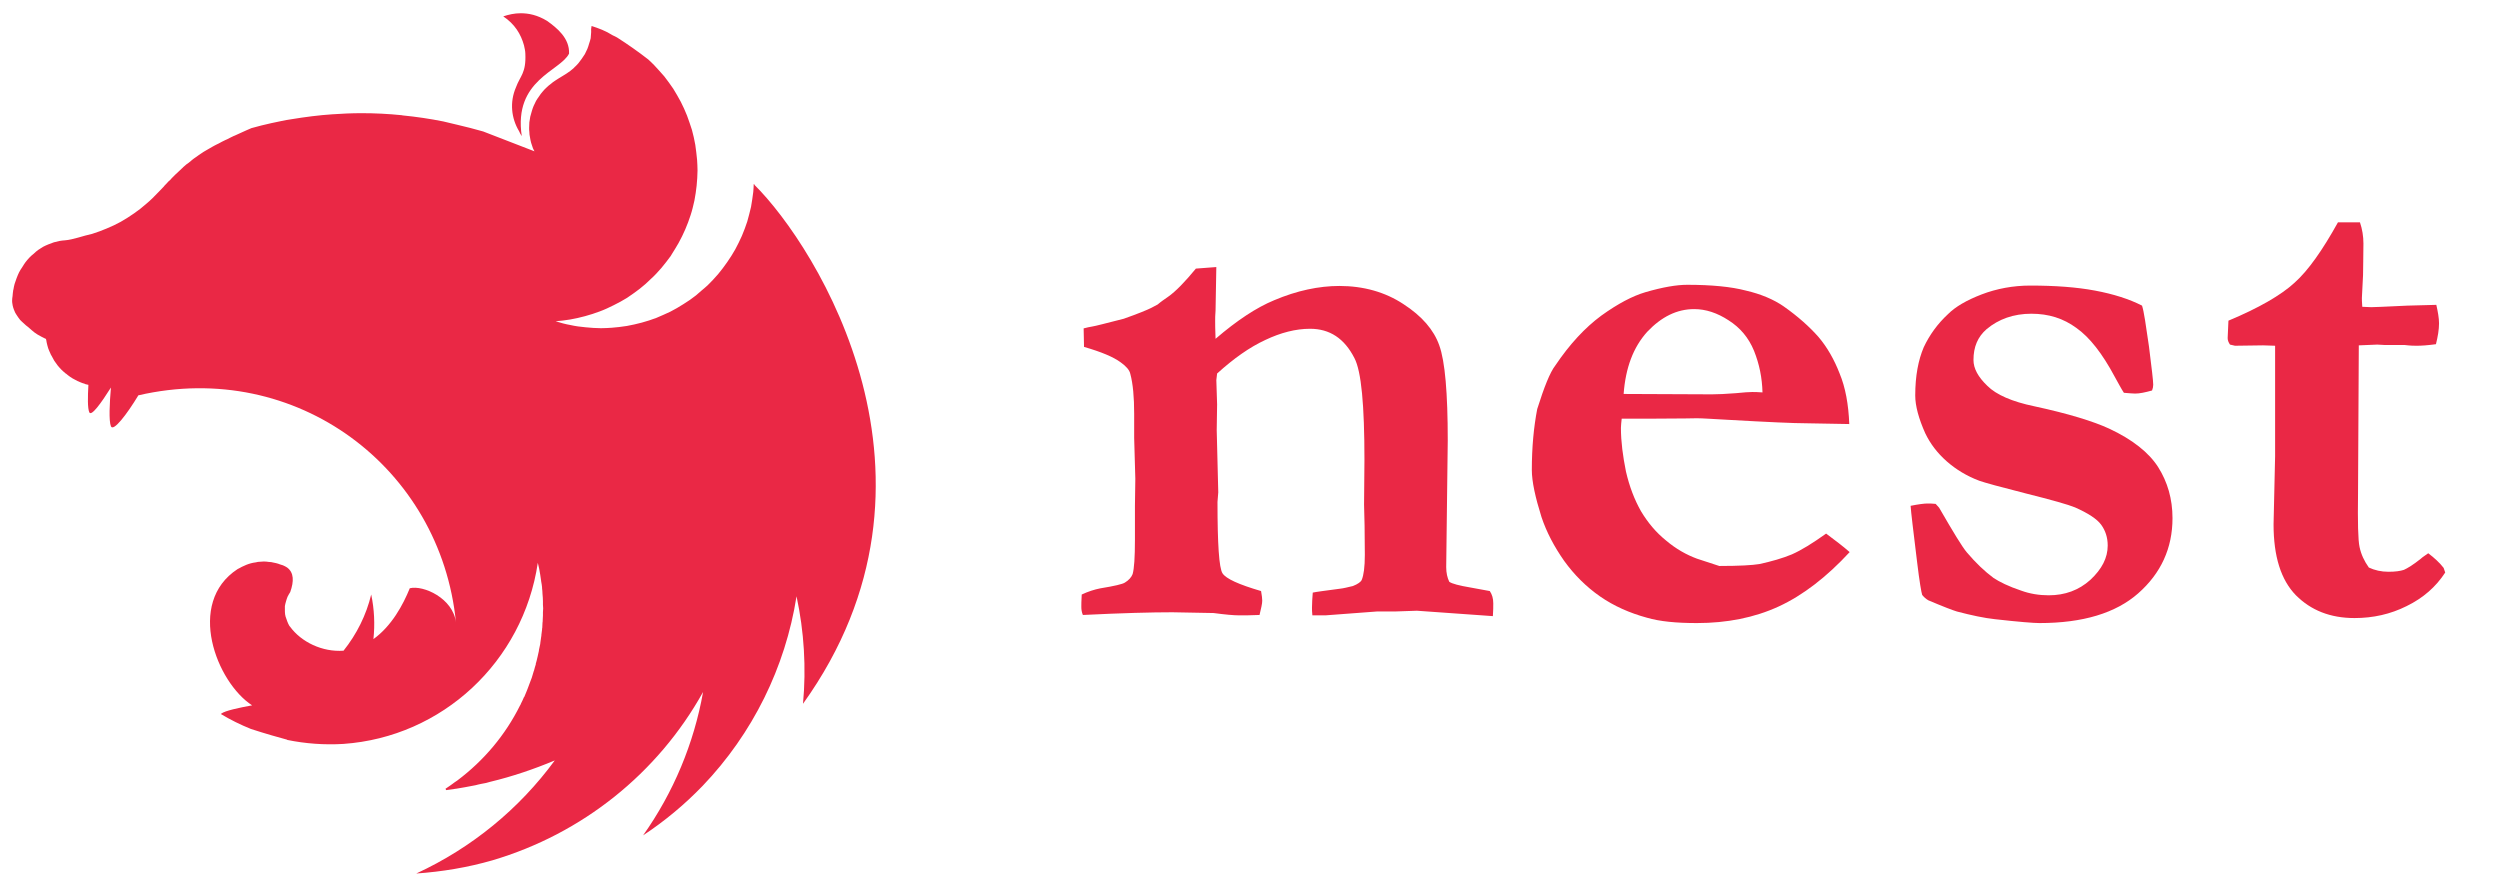
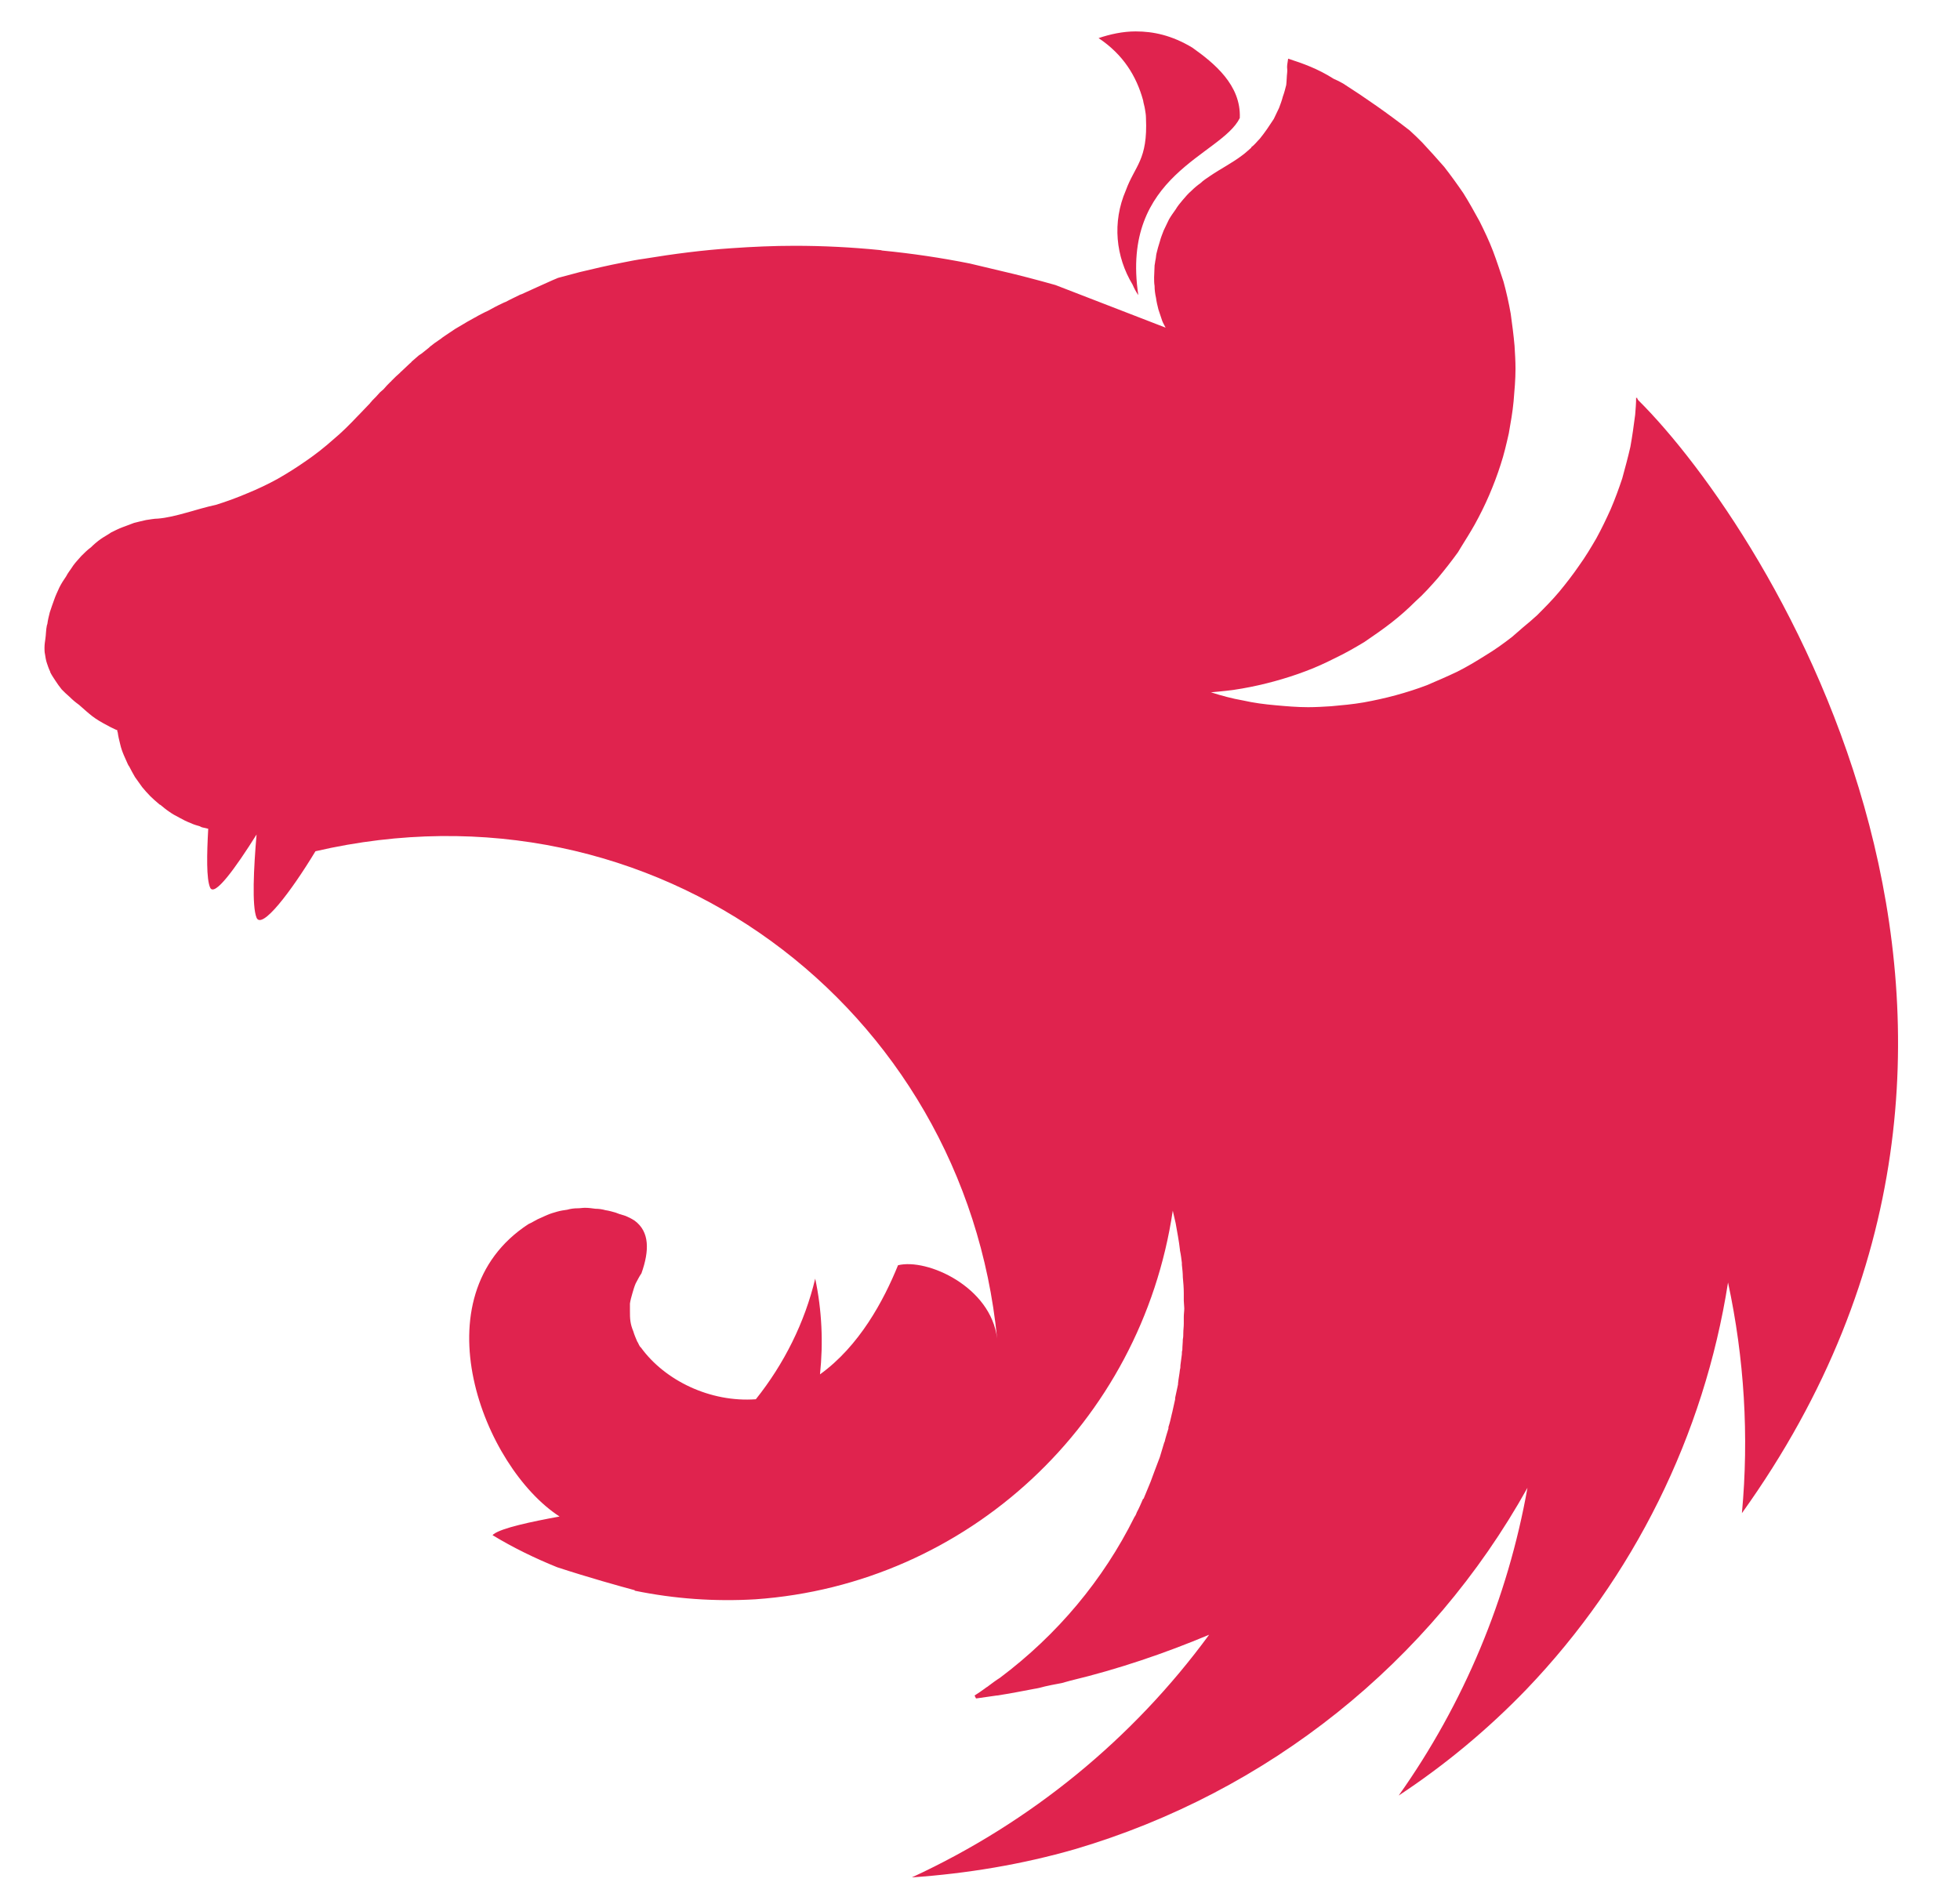
- <svg xmlns="http://www.w3.org/2000/svg" height="800" viewBox="0 0 595.312 211.667" width="2250">
-   <g fill="#ea2845" transform="translate(-25.4 -64.69581)">
-     <path d="m149.38 67.851c-1.487 0-2.868.319-4.142.744 2.709 1.806 4.196 4.196 4.939 6.904.053.372.159.637.213 1.009.053.319.106.637.106.956.213 4.674-1.222 5.258-2.231 8.019-1.54 3.558-1.115 7.382.744 10.462.159.372.372.797.637 1.168-2.018-13.437 9.188-15.455 11.259-19.65.159-3.665-2.868-6.108-5.258-7.807-2.284-1.381-4.355-1.806-6.267-1.806zm16.889 3.027c-.213 1.222-.053.903-.106 1.54-.053.425-.053.956-.106 1.381-.106.425-.213.85-.372 1.275-.106.425-.266.85-.425 1.275-.213.425-.372.797-.584 1.222-.159.213-.266.425-.425.637-.106.159-.213.319-.319.478-.266.372-.531.744-.797 1.062-.319.319-.584.69-.956.956v.053c-.319.266-.637.584-1.009.85-1.115.85-2.39 1.487-3.558 2.284-.372.266-.744.478-1.062.797-.372.266-.69.531-1.009.85-.372.319-.637.637-.956 1.009-.266.319-.584.69-.797 1.062-.266.372-.531.744-.744 1.115-.213.425-.372.797-.584 1.222-.159.425-.319.797-.425 1.222-.159.478-.266.903-.372 1.328-.053.213-.053.478-.106.69-.053.213-.053.425-.106.637 0 .425-.053.903-.053 1.328 0 .319 0 .637.053.956 0 .425.053.85.159 1.328.053.425.159.85.266 1.275.159.425.266.85.425 1.275.106.266.266.531.372.744l-12.215-4.727c-2.071-.584-4.089-1.115-6.161-1.593-1.115-.266-2.231-.531-3.346-.797-3.187-.637-6.426-1.115-9.666-1.434-.106 0-.159-.053-.266-.053-3.187-.319-6.32-.478-9.507-.478-2.337 0-4.674.106-6.957.266-3.24.213-6.479.637-9.719 1.168-.797.106-1.593.266-2.39.425-1.646.319-3.24.69-4.78 1.062-.797.213-1.593.425-2.39.637-.797.319-1.54.69-2.284 1.009-.584.266-1.168.531-1.753.797-.106.053-.213.053-.266.106-.531.266-1.009.478-1.487.744-.159.053-.266.106-.372.159-.584.266-1.168.584-1.646.85-.372.159-.744.372-1.062.531-.159.106-.372.213-.478.266-.478.266-.956.531-1.381.797-.478.266-.903.531-1.275.797-.372.266-.744.478-1.062.744-.053.053-.106.053-.159.106-.319.213-.69.478-1.009.744 0 0-.053.053-.106.106-.266.213-.531.425-.797.637-.106.053-.213.159-.319.213-.266.213-.531.478-.797.69-.053.106-.159.159-.213.213-.319.319-.637.584-.956.903-.053 0-.053.053-.106.106-.319.266-.637.584-.956.903-.053.053-.053.106-.106.106-.266.266-.531.531-.797.85-.106.106-.266.213-.372.319-.266.319-.584.637-.903.956-.053.106-.159.159-.213.266-.425.425-.797.85-1.222 1.275-.053.053-.106.106-.159.159-.85.903-1.753 1.806-2.709 2.602-.956.85-1.965 1.646-2.974 2.337-1.062.744-2.071 1.381-3.187 2.018-1.062.584-2.177 1.115-3.346 1.593-1.115.478-2.284.903-3.452 1.275-2.231.478-4.514 1.381-6.479 1.54-.425 0-.903.106-1.328.159-.478.106-.903.213-1.328.319-.425.159-.85.319-1.275.478-.425.159-.85.372-1.275.584-.372.266-.797.478-1.168.744-.372.266-.744.584-1.062.903-.372.266-.744.637-1.062.956-.319.372-.637.69-.903 1.062-.266.425-.584.797-.797 1.222-.266.372-.531.797-.744 1.221-.213.478-.425.903-.584 1.381-.159.425-.319.903-.478 1.381-.106.425-.213.85-.266 1.275 0 .053-.053.106-.053.159-.106.478-.106 1.115-.159 1.434-.053.372-.106.69-.106 1.062 0 .213 0 .478.053.69.053.372.106.69.213 1.009.106.319.213.637.372.956v.053c.159.319.372.637.584.956.213.319.425.637.69.956.266.266.584.584.903.85.319.319.637.584 1.009.85 1.275 1.115 1.593 1.487 3.24 2.337.266.159.531.266.85.425.053 0 .106.053.159.053 0 .106 0 .159.053.266.053.425.159.85.266 1.275.106.478.266.903.425 1.275.159.319.266.637.425.956.053.106.106.213.159.266.213.425.425.797.637 1.168.266.372.531.744.797 1.115.266.319.584.69.903 1.009.319.319.637.584 1.009.903 0 0 .053.053.106.053.319.266.637.531.956.744.372.266.744.478 1.168.69.372.213.797.425 1.222.584.319.159.69.266 1.062.372.053.053.106.053.213.106.213.053.478.106.69.159-.159 2.868-.213 5.576.213 6.532.478 1.062 2.815-2.177 5.152-5.895-.319 3.665-.531 7.966 0 9.241.584 1.328 3.771-2.815 6.532-7.382 37.654-8.71 72.016 17.314 75.627 54.065-.69-5.736-7.754-8.922-10.994-8.126-1.593 3.93-4.302 8.975-8.657 12.109.372-3.505.213-7.117-.531-10.622-1.168 4.886-3.452 9.453-6.586 13.383-5.045.372-10.091-2.071-12.746-5.736-.213-.159-.266-.478-.425-.69-.159-.372-.319-.744-.425-1.115-.159-.372-.266-.744-.319-1.115-.053-.372-.053-.744-.053-1.168 0-.266 0-.531 0-.797.053-.372.159-.744.266-1.115.106-.372.213-.744.372-1.115.213-.372.372-.744.637-1.115.903-2.549.903-4.62-.744-5.842-.319-.213-.637-.372-1.009-.531-.213-.053-.478-.159-.69-.213-.159-.053-.266-.106-.425-.159-.372-.106-.744-.213-1.115-.266-.372-.106-.744-.159-1.115-.159-.372-.053-.797-.106-1.168-.106-.266 0-.531.053-.797.053-.425 0-.797.053-1.168.159-.372.053-.744.106-1.115.212-.372.106-.744.213-1.115.372-.372.159-.69.319-1.062.478-.319.159-.637.372-1.009.531-12.374 8.073-4.992 26.979 3.452 32.45-3.187.584-6.426 1.275-7.329 1.965-.053.053-.106.106-.106.106 2.284 1.381 4.674 2.549 7.17 3.558 3.399 1.115 7.01 2.124 8.604 2.549v.053c4.408.903 8.869 1.222 13.383.956 23.527-1.646 42.806-19.544 46.311-43.125.106.478.213.903.319 1.381.159.956.372 1.965.478 2.974v.053c.106.478.159.956.213 1.381v.213c.053.478.106.956.106 1.381.053.584.106 1.168.106 1.753v.85c0 .266.053.584.053.85 0 .319-.053.637-.053.956v.744c0 .372-.053.69-.053 1.062 0 .212 0 .425-.053.69 0 .372-.053.744-.053 1.168-.053.159-.053.319-.053.478-.053.425-.106.797-.159 1.222 0 .159 0 .319-.053.478-.053.531-.159 1.009-.212 1.54v.053.053c-.106.478-.213 1.009-.319 1.487v.159c-.106.478-.213.956-.319 1.434 0 .053-.053.159-.053.213-.106.478-.213.956-.372 1.434v.159c-.159.531-.319 1.009-.425 1.487-.053.053-.053.106-.053.106-.159.531-.319 1.062-.478 1.593-.213.531-.372 1.009-.584 1.54-.213.531-.372 1.062-.584 1.54-.213.531-.425 1.009-.637 1.54h-.053c-.213.478-.425 1.009-.69 1.487-.053.159-.106.266-.159.372-.053.053-.053.106-.106.159-3.452 6.957-8.551 13.065-14.924 17.845-.425.266-.85.584-1.275.903-.106.106-.266.159-.372.266-.372.266-.744.531-1.168.797l.159.319h.053c.744-.106 1.487-.213 2.231-.319h.053c1.381-.213 2.762-.478 4.143-.744.372-.053.797-.159 1.168-.266.266-.053.478-.106.744-.159.372-.053.744-.159 1.115-.212.319-.106.637-.159.956-.266 5.311-1.275 10.462-3.027 15.402-5.098-8.444 11.525-19.757 20.819-32.981 26.926 6.108-.425 12.215-1.434 18.11-3.133 21.403-6.32 39.407-20.713 50.188-40.097-2.177 12.268-7.064 23.952-14.286 34.149 5.152-3.399 9.878-7.329 14.18-11.79 11.896-12.428 19.703-28.201 22.359-45.143 1.806 8.391 2.337 17.048 1.54 25.599 38.345-53.481 3.187-108.927-11.525-123.532-.053-.106-.106-.159-.106-.266-.053.053-.053.053-.053.106 0-.053 0-.053-.053-.106 0 .637-.053 1.275-.106 1.912-.159 1.222-.319 2.39-.531 3.558-.266 1.168-.584 2.337-.903 3.505-.372 1.115-.797 2.284-1.275 3.399-.478 1.062-1.009 2.177-1.593 3.24-.584 1.009-1.222 2.071-1.912 3.027-.69 1.009-1.434 1.965-2.177 2.868-.797.956-1.646 1.806-2.496 2.655-.531.478-1.009.903-1.54 1.328-.425.372-.797.69-1.222 1.062-.956.744-1.912 1.434-2.974 2.071-1.009.637-2.071 1.275-3.133 1.806-1.115.531-2.231 1.009-3.346 1.487-1.115.425-2.284.797-3.452 1.115-1.168.319-2.39.584-3.558.797-1.221.213-2.443.319-3.611.425-.85.053-1.699.106-2.549.106-1.222 0-2.443-.106-3.611-.213-1.222-.106-2.443-.266-3.611-.531-1.222-.213-2.39-.531-3.558-.903h-.053c1.168-.106 2.337-.213 3.505-.425 1.221-.213 2.39-.478 3.558-.797 1.168-.319 2.337-.69 3.452-1.115 1.168-.425 2.284-.956 3.346-1.487 1.115-.531 2.124-1.115 3.187-1.753 1.009-.69 2.018-1.381 2.974-2.124.956-.744 1.859-1.54 2.709-2.39.903-.797 1.699-1.7 2.496-2.602.797-.956 1.54-1.912 2.231-2.868.106-.159.213-.372.319-.531.531-.85 1.062-1.699 1.54-2.549.584-1.062 1.115-2.124 1.593-3.24.478-1.115.903-2.231 1.275-3.399.372-1.115.637-2.284.903-3.452.213-1.222.425-2.39.531-3.558.106-1.222.213-2.443.213-3.611 0-.85-.053-1.699-.106-2.549-.106-1.222-.266-2.39-.425-3.558-.213-1.222-.478-2.39-.797-3.558-.372-1.115-.744-2.284-1.168-3.399-.425-1.115-.956-2.231-1.487-3.293-.584-1.062-1.168-2.124-1.806-3.133-.69-1.009-1.381-1.965-2.124-2.921-.797-.903-1.593-1.806-2.443-2.709-.425-.425-.903-.903-1.381-1.328-2.39-1.859-4.886-3.611-7.382-5.205-.372-.213-.69-.372-1.062-.531-1.753-1.115-3.399-1.699-5.045-2.231z" fill-rule="evenodd" />
-     <path d="m282.982 206.268c1.561-.735 3.031-1.194 4.409-1.47 3.398-.551 5.327-1.01 5.878-1.378.918-.551 1.561-1.286 1.837-2.021.368-1.286.551-3.949.551-8.174v-7.991l.092-6.521-.276-9.736v-5.786c0-3.858-.276-7.072-.918-9.46-.184-.918-1.01-1.837-2.296-2.755-1.745-1.286-4.592-2.48-8.726-3.674l-.092-4.409c.735-.184 1.47-.368 2.113-.459.643-.092 3.123-.735 7.44-1.837 3.398-1.194 5.603-2.112 6.521-2.572.368-.184.827-.459 1.561-.827.735-.643 1.561-1.194 2.48-1.837 1.837-1.286 4.041-3.582 6.613-6.705l4.868-.368-.184 10.379c-.092 1.01-.092 1.837-.092 2.48 0 .551 0 1.929.092 4.225 5.143-4.409 9.736-7.44 13.961-9.185 5.419-2.296 10.654-3.398 15.522-3.398 5.786 0 10.93 1.47 15.247 4.317 4.409 2.847 7.256 6.154 8.542 9.828 1.378 3.766 2.021 11.389 2.021 22.686l-.368 30.126c0 1.378.276 2.572.735 3.49.643.459 2.388.918 5.144 1.378l4.501.827c.551.827.827 1.745.827 2.939 0 .735 0 1.745-.092 3.031l-18.094-1.286-5.327.184h-4.225l-12.216.918h-3.123c-.092-.827-.092-1.378-.092-1.837 0-1.102.092-2.296.184-3.582.827-.184 3.031-.459 6.429-.918.918-.092 1.929-.368 3.123-.643 1.194-.459 1.929-1.01 2.113-1.47.459-1.102.735-3.031.735-5.97 0-5.235-.092-9.185-.184-11.94l.092-10.654c0-13.042-.735-21.125-2.388-24.248-2.388-4.684-5.878-6.98-10.562-6.98-3.398 0-6.98.918-10.654 2.664-3.766 1.745-7.531 4.409-11.481 7.991l-.184 1.561.184 5.786-.092 6.154.368 14.787-.184 2.296c0 10.011.368 15.706 1.194 16.992.827 1.286 3.858 2.664 9.185 4.225.184 1.01.276 1.837.276 2.296 0 .735-.276 1.837-.643 3.398-1.929.092-3.582.092-4.868.092-1.286 0-3.307-.184-6.062-.551l-9.828-.183c-4.96 0-12.032.184-21.309.643-.276-.643-.368-1.286-.368-1.929 0-.459 0-1.47.092-2.939z" />
-     <path d="m391.454 162.089c1.653-5.235 3.031-8.725 4.317-10.379 3.398-5.052 7.072-9.001 10.93-11.848 3.949-2.847 7.44-4.684 10.562-5.603 4.133-1.194 7.348-1.745 9.92-1.745 5.786 0 10.471.459 13.961 1.378 3.582.827 6.613 2.113 9.001 3.766 3.398 2.388 6.154 4.868 8.266 7.256 2.112 2.48 3.766 5.419 5.052 8.726 1.378 3.306 2.113 7.348 2.296 12.032l-10.287-.184c-2.847 0-9.001-.276-18.645-.827-3.582-.184-5.97-.368-7.348-.368-.459 0-3.766.092-9.92.092h-7.991c-.092.918-.184 1.653-.184 2.204 0 3.307.459 6.705 1.194 10.379.827 3.582 2.021 6.705 3.582 9.46 1.653 2.755 3.582 5.052 5.97 6.98 2.388 2.021 4.868 3.398 7.348 4.317l5.327 1.745c4.776 0 7.899-.184 9.552-.459 2.939-.643 5.511-1.378 7.715-2.296 2.296-1.01 4.96-2.664 8.174-4.96 2.204 1.653 4.041 3.031 5.603 4.409-5.419 5.878-11.114 10.287-16.9 12.951-5.786 2.664-12.308 3.949-19.472 3.949-4.868 0-8.817-.368-11.94-1.286-4.041-1.102-7.807-2.755-11.114-5.052-3.306-2.296-6.154-5.143-8.542-8.45-2.388-3.398-4.225-6.889-5.419-10.471-1.47-4.684-2.296-8.45-2.296-11.205 0-5.419.459-10.195 1.286-14.512zm53.639-3.949c-.092-3.49-.735-6.705-2.021-9.92-1.286-3.123-3.307-5.511-6.062-7.256-2.664-1.745-5.419-2.664-8.174-2.664-4.133 0-7.807 1.837-11.205 5.419-3.307 3.674-5.143 8.542-5.603 14.787l21.033.092c1.378 0 3.307-.092 5.695-.276 1.837-.184 3.123-.276 3.858-.276.551 0 1.378 0 2.48.092z" />
-     <path d="m480.363 185.143c1.837-.368 3.215-.551 4.041-.551.459 0 1.102 0 1.929.092l.827.918c3.398 5.878 5.511 9.368 6.613 10.654 2.112 2.48 4.225 4.501 6.338 6.062 1.378.919 3.582 2.021 6.613 3.031 2.021.735 4.225 1.102 6.521 1.102 3.858 0 7.164-1.194 9.92-3.674 2.755-2.572 4.133-5.235 4.133-8.174 0-1.929-.551-3.582-1.561-4.96-1.01-1.378-3.123-2.755-6.246-4.133-1.561-.643-5.419-1.745-11.665-3.307-6.154-1.561-9.828-2.572-11.114-3.031-2.939-1.102-5.511-2.664-7.715-4.592-2.296-2.021-3.949-4.225-5.143-6.705-1.561-3.49-2.388-6.521-2.388-9.001 0-4.684.735-8.45 2.021-11.481 1.378-2.939 3.307-5.603 5.786-7.899 1.745-1.745 4.409-3.307 7.991-4.684 3.582-1.378 7.531-2.113 11.573-2.113 5.878 0 11.022.368 15.43 1.194 4.409.827 8.174 2.021 11.205 3.582.459 1.378.918 4.684 1.653 9.736.643 5.144 1.01 8.174 1.01 9.093 0 .459-.092.918-.276 1.378-1.653.459-2.939.735-4.041.735-.551 0-1.47-.092-2.664-.184-.551-.827-1.286-2.204-2.204-3.858-2.939-5.511-5.97-9.368-9.093-11.573-3.123-2.296-6.613-3.398-10.746-3.398-4.225 0-7.807 1.286-10.654 3.674-2.112 1.837-3.123 4.225-3.123 7.348 0 2.021 1.102 4.041 3.307 6.154 2.112 2.112 5.878 3.766 11.205 4.868 8.083 1.745 14.053 3.582 17.818 5.327 5.511 2.572 9.46 5.695 11.665 9.185 2.204 3.49 3.398 7.532 3.398 12.124 0 7.164-2.755 13.134-8.174 17.91-5.327 4.684-13.134 7.072-23.513 7.072-1.286 0-4.868-.276-10.562-.918-2.572-.276-5.603-.918-9.093-1.837-.918-.276-3.123-1.102-6.797-2.664-.643-.368-1.102-.827-1.47-1.286-.184-.551-.643-3.123-1.194-7.715-.918-7.532-1.47-12.032-1.561-13.502z" />
-     <path d="m556.045 141.056c7.256-3.031 12.491-6.062 15.706-9.001 3.307-2.939 6.705-7.807 10.379-14.42h5.235c.551 1.653.827 3.307.827 5.052 0 3.215-.092 5.695-.092 7.532l-.276 5.419c0 .276 0 1.01.092 2.112l2.112.092c.276 0 3.215-.092 8.634-.368.459 0 2.755-.092 6.889-.184.368 1.653.643 3.123.643 4.409 0 1.47-.276 3.123-.735 4.96-2.021.276-3.49.368-4.592.368-.459 0-1.47 0-2.939-.184h-4.776l-1.653-.092-4.409.184-.184 35.269c-.092 6.797 0 11.114.368 12.767.368 1.745 1.102 3.306 2.204 4.868 1.378.643 2.939 1.01 4.684 1.01 1.653 0 2.847-.184 3.674-.459.827-.368 2.204-1.194 4.041-2.664.367-.368 1.01-.735 1.745-1.286 1.47 1.102 2.755 2.296 3.674 3.49l.368 1.102c-2.204 3.398-5.235 6.062-9.185 7.991-3.858 1.929-7.991 2.847-12.399 2.847-5.786 0-10.379-1.837-13.961-5.419-3.582-3.674-5.327-9.277-5.327-16.9l.368-16.165v-26.36l-2.847-.092-6.705.092-1.194-.276c-.368-.551-.551-1.01-.551-1.561 0-.368.092-1.745.184-4.133z" />
-   </g>
+ <svg xmlns="http://www.w3.org/2000/svg" height="966" viewBox="0 0 264.583 255.588" width="1000">
+   <path d="m153.338 45.652c-1.809 0-3.489.388-5.04.905 3.296 2.197 5.105 5.105 6.01 8.401.065.452.194.775.259 1.228.065.388.129.775.129 1.163.259 5.687-1.486 6.397-2.714 9.758-1.874 4.33-1.357 8.982.905 12.73.194.452.452.969.775 1.422-2.456-16.349 11.179-18.804 13.699-23.909.194-4.459-3.489-7.431-6.397-9.499-2.779-1.68-5.299-2.197-7.625-2.197zm20.549 3.683c-.259 1.486-.065 1.099-.129 1.874-.065.517-.065 1.163-.129 1.68-.129.517-.259 1.034-.452 1.551-.129.517-.323 1.034-.517 1.551-.259.517-.452.969-.711 1.486-.194.259-.323.517-.517.775-.129.194-.259.388-.388.582-.323.452-.646.905-.969 1.292-.388.388-.711.84-1.163 1.163v.065c-.388.323-.775.711-1.228 1.034-1.357 1.034-2.908 1.809-4.33 2.779-.452.323-.905.582-1.292.969-.452.323-.84.646-1.228 1.034-.452.388-.775.775-1.163 1.228-.323.388-.711.84-.969 1.292-.323.452-.646.905-.905 1.357-.259.517-.452.969-.711 1.486-.194.517-.388.969-.517 1.486-.194.582-.323 1.099-.452 1.616-.065.259-.065.582-.129.84-.065.259-.065.517-.129.775 0 .517-.065 1.099-.065 1.615 0 .388 0 .775.065 1.163 0 .517.065 1.034.194 1.615.065.517.194 1.034.323 1.551.194.517.323 1.034.517 1.551.129.323.323.646.452.905l-14.863-5.751c-2.52-.711-4.976-1.357-7.496-1.939-1.357-.323-2.714-.646-4.071-.969-3.877-.775-7.819-1.357-11.761-1.745-.129 0-.194-.065-.323-.065-3.877-.388-7.69-.582-11.567-.582-2.843 0-5.687.129-8.465.323-3.942.259-7.884.775-11.825 1.422-.969.129-1.939.323-2.908.517-2.003.388-3.942.84-5.816 1.292-.969.259-1.939.517-2.908.775-.969.388-1.874.84-2.779 1.228-.711.323-1.422.646-2.132.969-.129.065-.259.065-.323.129-.646.323-1.228.582-1.809.905-.194.065-.323.129-.452.194-.711.323-1.422.711-2.003 1.034-.452.194-.905.452-1.292.646-.194.129-.452.259-.582.323-.582.323-1.163.646-1.68.969-.582.323-1.099.646-1.551.969-.452.323-.905.582-1.292.905-.065.065-.129.065-.194.129-.388.259-.84.582-1.228.905 0 0-.065.065-.129.129-.323.259-.646.517-.969.775-.129.065-.259.194-.388.259-.323.259-.646.582-.969.84-.065.129-.194.194-.259.259-.388.388-.775.711-1.163 1.099-.065 0-.065.065-.129.129-.388.323-.775.711-1.163 1.099-.065.065-.065.129-.129.129-.323.323-.646.646-.969 1.034-.129.129-.323.259-.452.388-.323.388-.711.775-1.099 1.163-.065.129-.194.194-.259.323-.517.517-.969 1.034-1.486 1.551-.065.065-.129.129-.194.194-1.034 1.099-2.132 2.197-3.296 3.166-1.163 1.034-2.391 2.003-3.619 2.843-1.292.905-2.52 1.68-3.877 2.456-1.292.711-2.649 1.357-4.071 1.939-1.357.582-2.779 1.099-4.2 1.551-2.714.582-5.493 1.68-7.884 1.874-.517 0-1.099.129-1.615.194-.582.129-1.099.259-1.615.388-.517.194-1.034.388-1.551.582-.517.194-1.034.452-1.551.711-.452.323-.969.582-1.422.905-.452.323-.905.711-1.292 1.099-.452.323-.905.775-1.292 1.163-.388.452-.775.84-1.099 1.292-.323.517-.711.969-.969 1.486-.323.452-.646.969-.905 1.486-.259.582-.517 1.099-.711 1.68-.194.517-.388 1.099-.582 1.68-.129.517-.259 1.034-.323 1.551 0 .065-.065.129-.065.194-.129.582-.129 1.357-.194 1.745-.065.452-.129.84-.129 1.292 0 .259 0 .582.065.84.065.452.129.84.259 1.228.129.388.259.775.452 1.163v.065c.194.388.452.775.711 1.163.259.388.517.775.84 1.163.323.323.711.711 1.099 1.034.388.388.775.711 1.228 1.034 1.551 1.357 1.939 1.809 3.942 2.843.323.194.646.323 1.034.517.065 0 .129.065.194.065 0 .129 0 .194.065.323.065.517.194 1.034.323 1.551.129.582.323 1.099.517 1.551.194.388.323.775.517 1.163.065.129.129.259.194.323.259.517.517.969.775 1.422.323.452.646.905.969 1.357.323.388.711.84 1.099 1.228.388.388.775.711 1.228 1.099 0 0 .065.065.129.065.388.323.775.646 1.163.905.452.323.905.582 1.422.84.452.259.969.517 1.486.711.388.194.84.323 1.292.452.065.065.129.065.259.129.259.065.582.129.84.194-.194 3.489-.259 6.785.259 7.948.582 1.292 3.425-2.649 6.268-7.173-.388 4.459-.646 9.693 0 11.244.711 1.615 4.588-3.425 7.948-8.982 45.815-10.598 87.624 21.066 92.018 65.783-.84-6.979-9.434-10.856-13.376-9.887-1.939 4.782-5.234 10.921-10.533 14.733.452-4.265.259-8.659-.646-12.924-1.422 5.945-4.2 11.502-8.013 16.284-6.139.452-12.278-2.52-15.509-6.979-.259-.194-.323-.582-.517-.84-.194-.452-.388-.905-.517-1.357-.194-.452-.323-.905-.388-1.357-.065-.452-.065-.905-.065-1.422 0-.323 0-.646 0-.969.065-.452.194-.905.323-1.357.129-.452.259-.905.452-1.357.259-.452.452-.905.775-1.357 1.099-3.102 1.099-5.622-.905-7.108-.388-.259-.775-.452-1.228-.646-.259-.065-.582-.194-.84-.259-.194-.065-.323-.129-.517-.194-.452-.129-.905-.259-1.357-.323-.452-.129-.905-.194-1.357-.194-.452-.065-.969-.129-1.422-.129-.323 0-.646.065-.969.065-.517 0-.969.065-1.422.194-.452.065-.905.129-1.357.259-.452.129-.905.259-1.357.452-.452.194-.84.388-1.292.582-.388.194-.775.452-1.228.646-15.056 9.822-6.074 32.827 4.2 39.483-3.877.711-7.819 1.551-8.917 2.391-.065.065-.129.129-.129.129 2.779 1.68 5.687 3.102 8.724 4.329 4.136 1.357 8.53 2.585 10.468 3.102v.065c5.363 1.099 10.791 1.486 16.284 1.163 28.626-2.003 52.083-23.78 56.348-52.471.129.582.259 1.099.388 1.68.194 1.163.452 2.391.582 3.619v.065c.129.582.194 1.163.259 1.68v.259c.065.582.129 1.163.129 1.68.065.711.129 1.422.129 2.132v1.034c0 .323.065.711.065 1.034 0 .388-.065.775-.065 1.163v.905c0 .452-.065.84-.065 1.292 0 .259 0 .517-.065.84 0 .452-.065.905-.065 1.422-.065.194-.065.388-.065.582-.065.517-.129.969-.194 1.486 0 .194 0 .388-.065.582-.065.646-.194 1.228-.259 1.874v.065.065c-.129.582-.259 1.228-.388 1.809v.194c-.129.582-.259 1.163-.388 1.745 0 .065-.065.194-.065.259-.129.582-.259 1.163-.452 1.745v.194c-.194.646-.388 1.228-.517 1.809-.065.065-.065.129-.065.129-.194.646-.388 1.292-.582 1.939-.259.646-.452 1.228-.711 1.874-.259.646-.452 1.292-.711 1.874-.259.646-.517 1.228-.775 1.874h-.065c-.259.582-.517 1.228-.84 1.809-.065.194-.129.323-.194.452-.065.065-.065.129-.129.194-4.2 8.465-10.404 15.896-18.158 21.712-.517.323-1.034.711-1.551 1.099-.129.129-.323.194-.452.323-.452.323-.905.646-1.422.969l.194.388h.065c.905-.129 1.809-.259 2.714-.388h.065c1.68-.259 3.36-.582 5.04-.905.452-.065.969-.194 1.422-.323.323-.065.582-.129.905-.194.452-.065.905-.194 1.357-.259.388-.129.775-.194 1.163-.323 6.462-1.551 12.73-3.683 18.74-6.203-10.274 14.022-24.038 25.331-40.129 32.762 7.431-.517 14.863-1.745 22.035-3.813 26.042-7.69 47.948-25.202 61.065-48.788-2.649 14.927-8.594 29.143-17.383 41.55 6.268-4.136 12.019-8.918 17.253-14.346 14.475-15.121 23.974-34.313 27.205-54.927 2.197 10.21 2.843 20.743 1.874 31.147 46.655-65.072 3.877-132.535-14.022-150.305-.065-.129-.129-.194-.129-.323-.065.065-.065.065-.065.129 0-.065 0-.065-.065-.129 0 .775-.065 1.551-.129 2.326-.194 1.486-.388 2.908-.646 4.33-.323 1.422-.711 2.843-1.099 4.265-.452 1.357-.969 2.779-1.551 4.136-.582 1.292-1.228 2.649-1.939 3.942-.711 1.228-1.486 2.52-2.326 3.683-.84 1.228-1.745 2.391-2.649 3.489-.969 1.163-2.003 2.197-3.037 3.231-.646.582-1.228 1.099-1.874 1.615-.517.452-.969.84-1.486 1.292-1.163.905-2.326 1.745-3.619 2.52-1.228.775-2.52 1.551-3.813 2.197-1.357.646-2.714 1.228-4.071 1.809-1.357.517-2.779.969-4.2 1.357-1.422.388-2.908.711-4.329.969-1.486.259-2.972.388-4.394.517-1.034.065-2.068.129-3.102.129-1.486 0-2.972-.129-4.394-.259-1.486-.129-2.973-.323-4.394-.646-1.486-.259-2.908-.646-4.33-1.099h-.065c1.422-.129 2.843-.259 4.265-.517 1.486-.259 2.908-.582 4.33-.969 1.422-.388 2.843-.84 4.2-1.357 1.422-.517 2.779-1.163 4.071-1.809 1.357-.646 2.585-1.357 3.877-2.132 1.228-.84 2.456-1.68 3.619-2.585 1.163-.905 2.262-1.874 3.296-2.908 1.099-.969 2.068-2.068 3.037-3.166.969-1.163 1.874-2.326 2.714-3.489.129-.194.259-.452.388-.646.646-1.034 1.292-2.068 1.874-3.102.711-1.292 1.357-2.585 1.939-3.942.582-1.357 1.099-2.714 1.551-4.136.452-1.357.775-2.779 1.099-4.2.259-1.486.517-2.908.646-4.33.129-1.486.259-2.973.259-4.394 0-1.034-.065-2.068-.129-3.102-.129-1.486-.323-2.908-.517-4.33-.259-1.486-.582-2.908-.969-4.33-.452-1.357-.905-2.779-1.422-4.136-.517-1.357-1.163-2.714-1.809-4.006-.711-1.292-1.422-2.585-2.197-3.813-.84-1.228-1.68-2.391-2.585-3.554-.969-1.099-1.939-2.197-2.973-3.296-.517-.517-1.099-1.099-1.68-1.615-2.908-2.262-5.945-4.394-8.982-6.333-.452-.259-.84-.452-1.292-.646-2.132-1.357-4.136-2.068-6.139-2.714z" fill="#e0234e" fill-rule="evenodd" transform="translate(0 -41.41249)" />
</svg>
